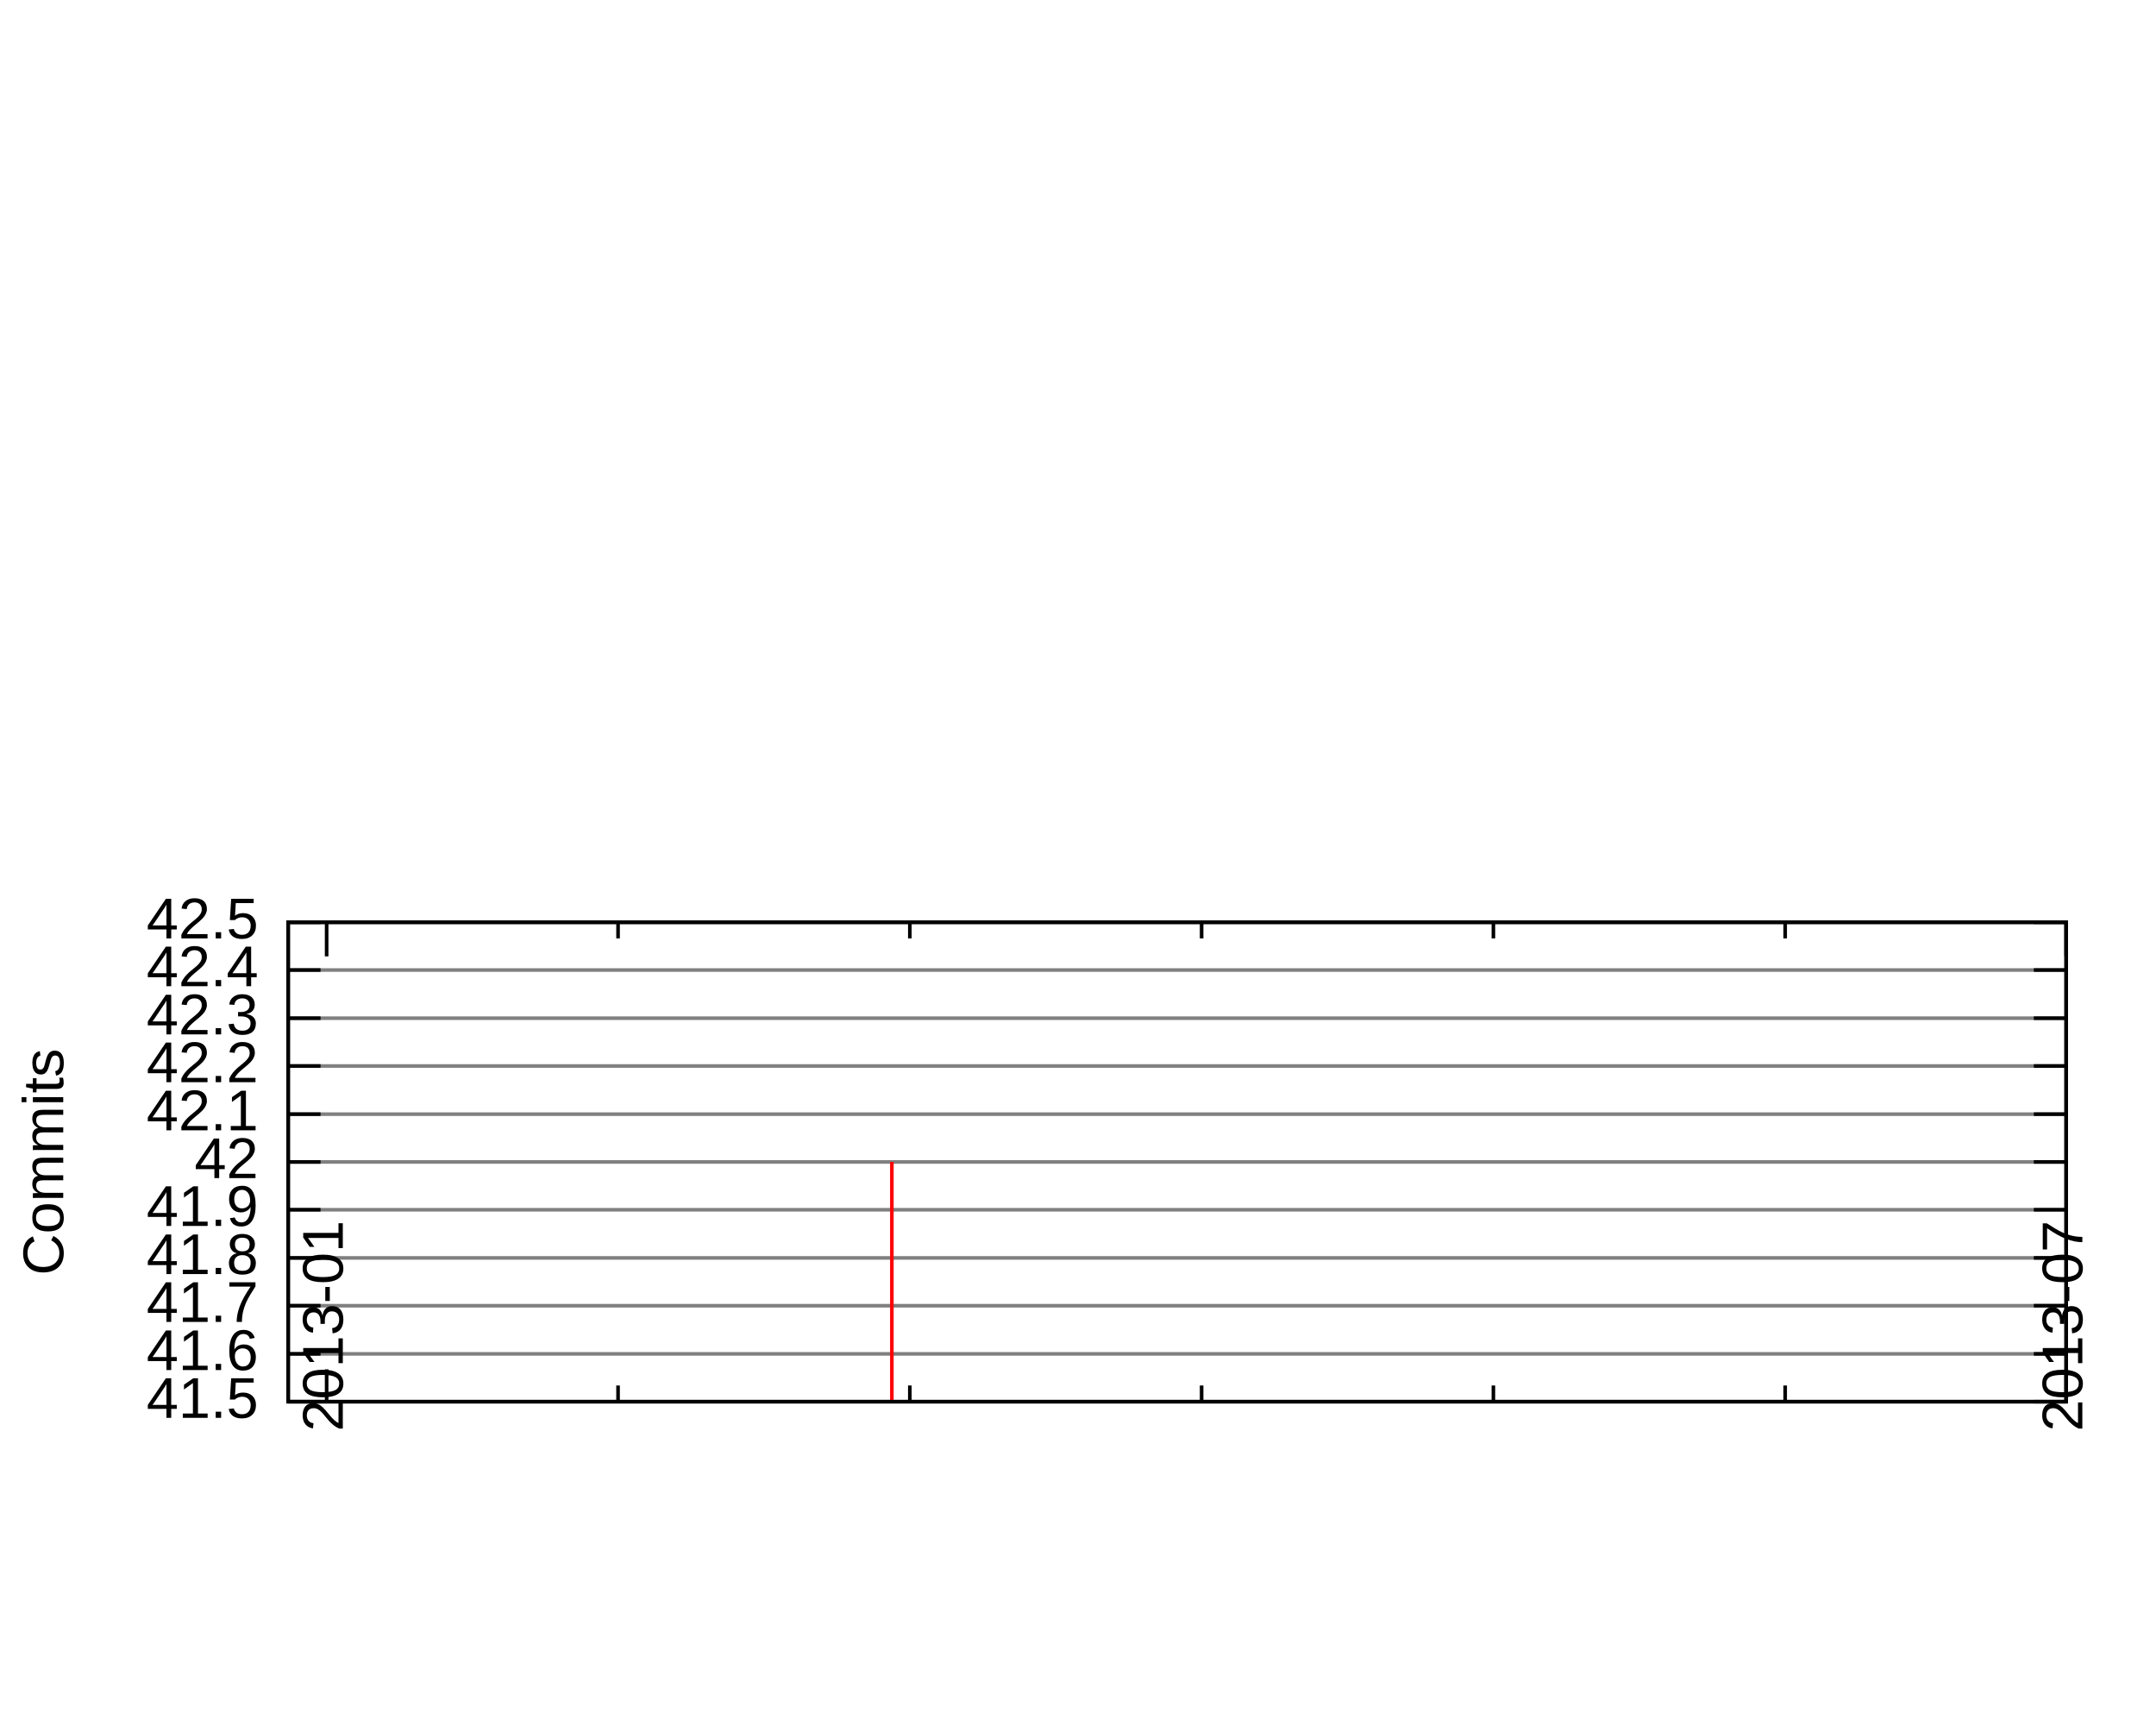
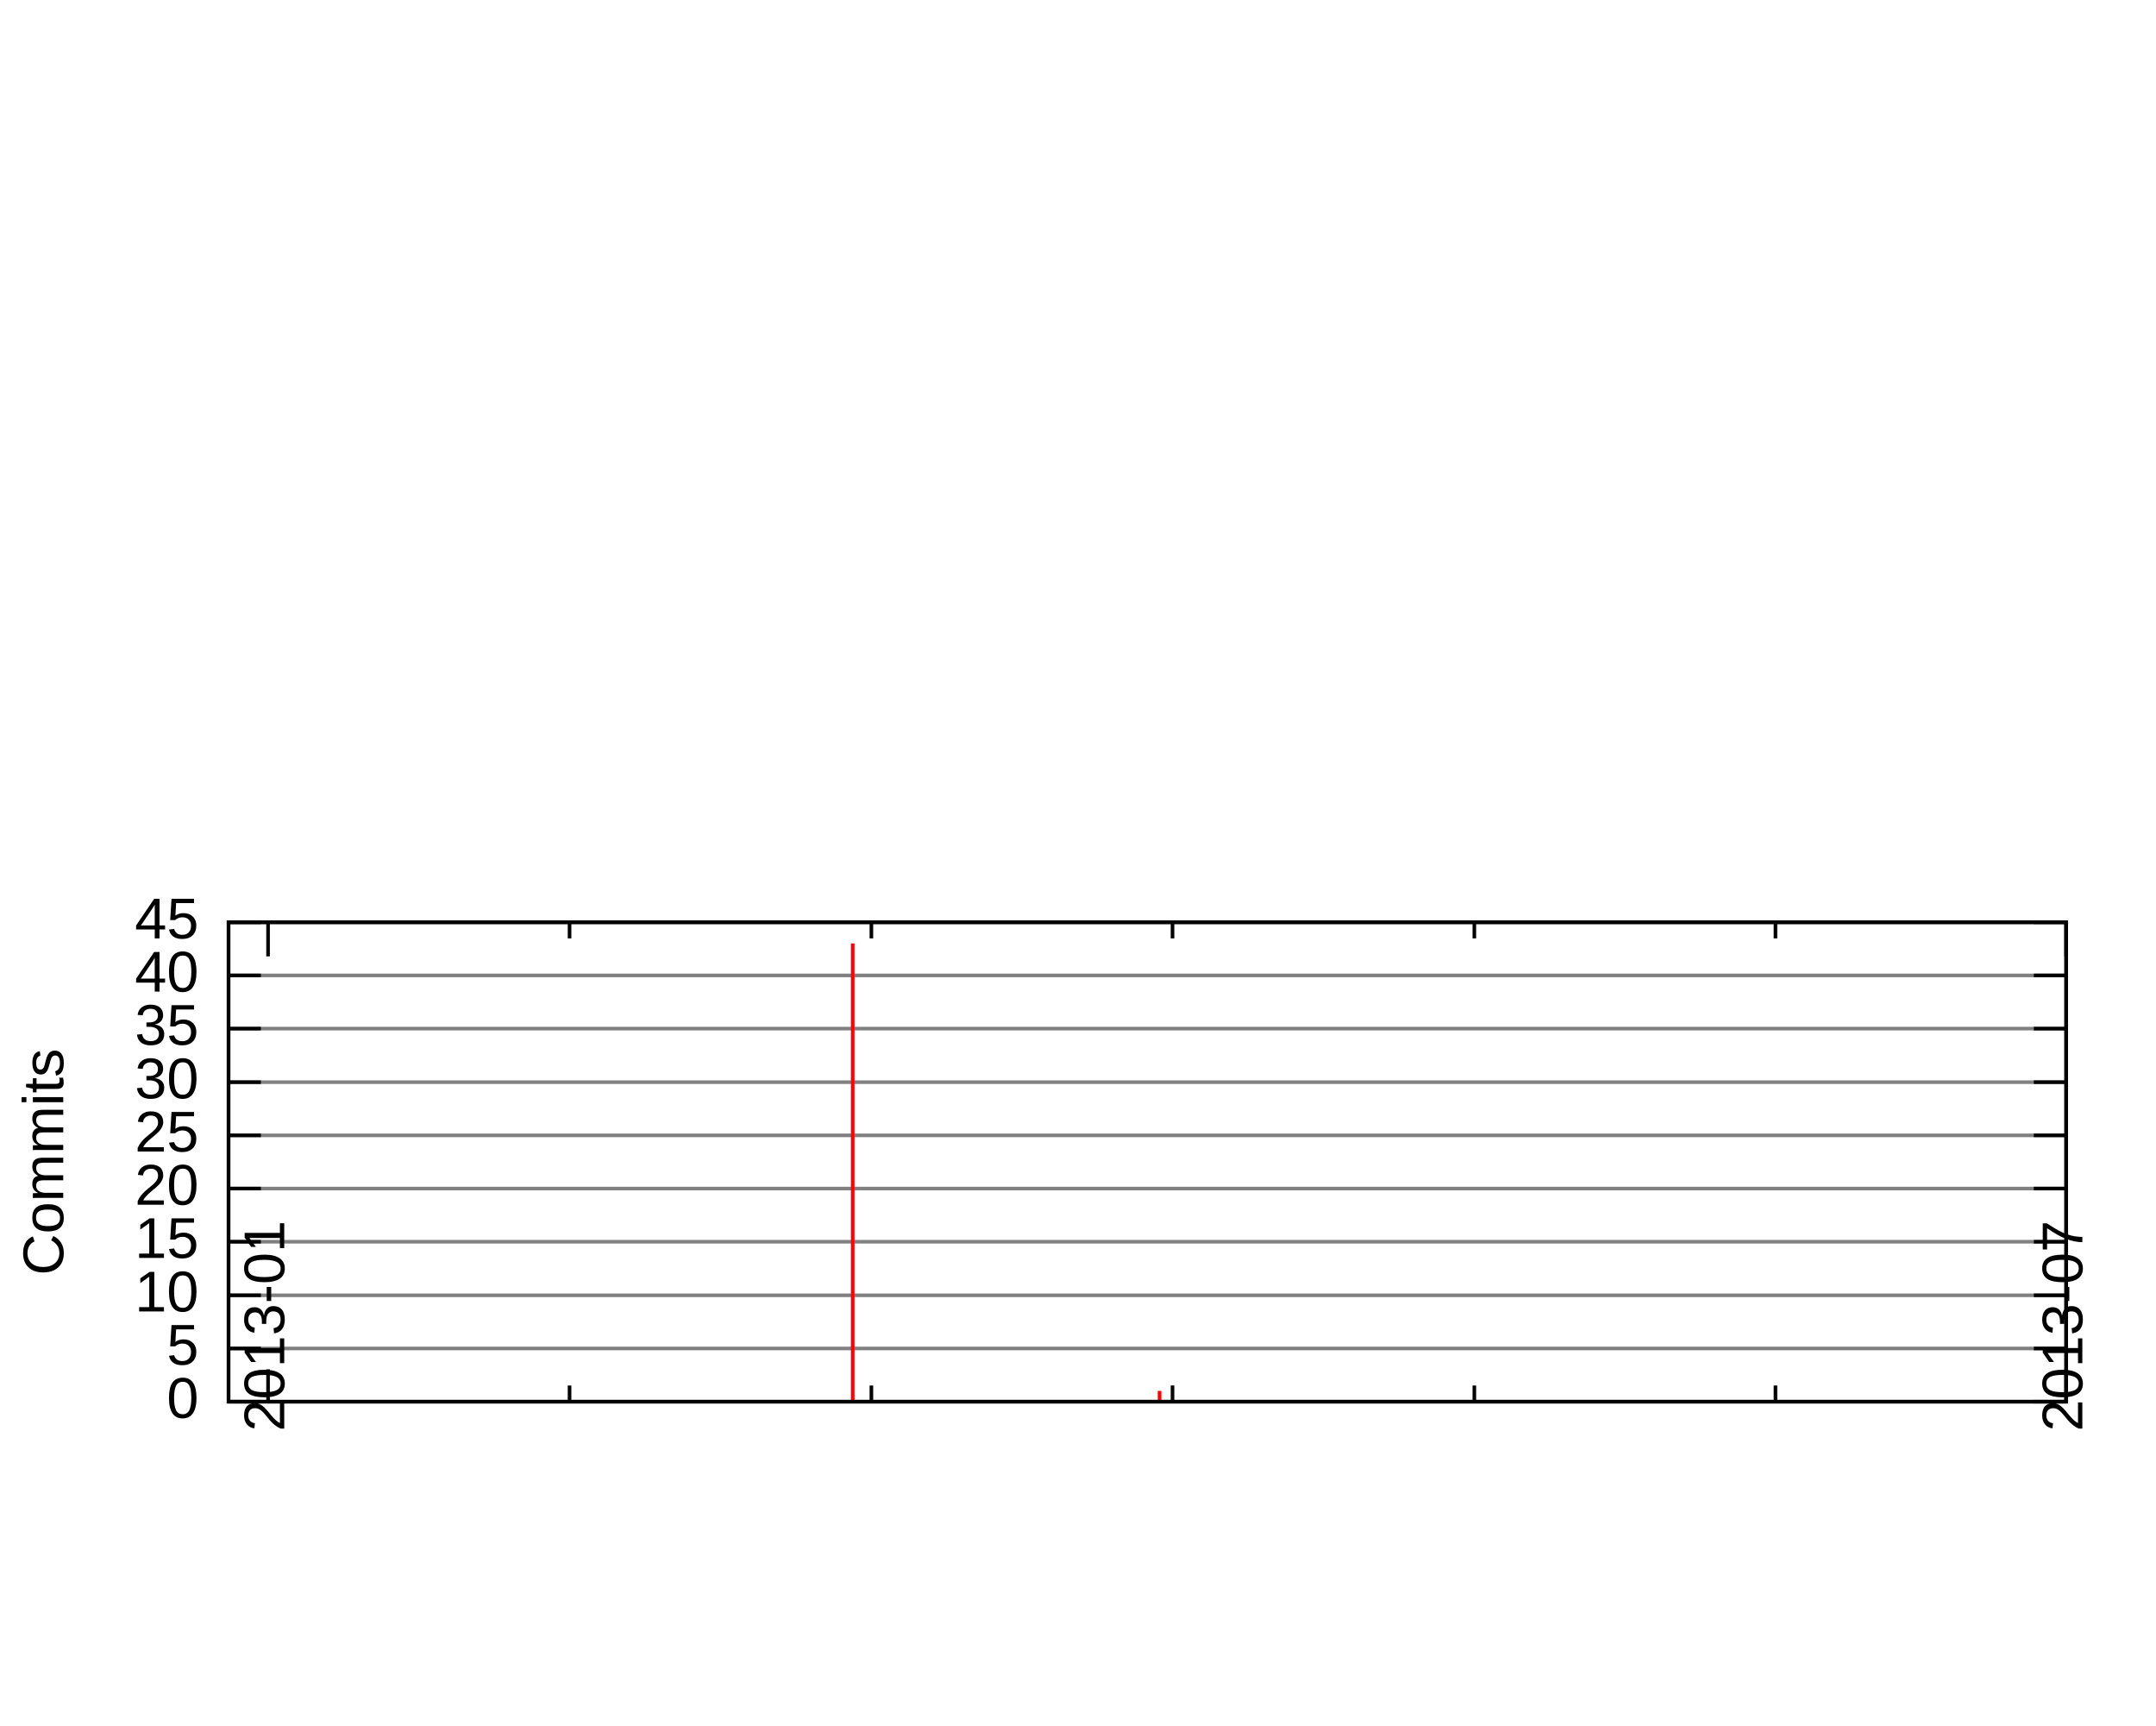
<svg xmlns="http://www.w3.org/2000/svg" xmlns:xlink="http://www.w3.org/1999/xlink" width="600" height="480" viewBox="0 0 600 480">
  <g id="gnuplot_canvas">
    <rect x="0" y="0" width="600" height="480" fill="none" />
    <defs>
      <circle id="gpDot" r="0.5" stroke-width="0.5" />
      <path id="gpPt0" stroke-width="0.222" stroke="currentColor" d="M-1,0 h2 M0,-1 v2" />
      <path id="gpPt1" stroke-width="0.222" stroke="currentColor" d="M-1,-1 L1,1 M1,-1 L-1,1" />
      <path id="gpPt2" stroke-width="0.222" stroke="currentColor" d="M-1,0 L1,0 M0,-1 L0,1 M-1,-1 L1,1 M-1,1 L1,-1" />
      <rect id="gpPt3" stroke-width="0.222" stroke="currentColor" x="-1" y="-1" width="2" height="2" />
      <rect id="gpPt4" stroke-width="0.222" stroke="currentColor" fill="currentColor" x="-1" y="-1" width="2" height="2" />
      <circle id="gpPt5" stroke-width="0.222" stroke="currentColor" cx="0" cy="0" r="1" />
      <use xlink:href="#gpPt5" id="gpPt6" fill="currentColor" stroke="none" />
      <path id="gpPt7" stroke-width="0.222" stroke="currentColor" d="M0,-1.33 L-1.33,0.67 L1.33,0.67 z" />
      <use xlink:href="#gpPt7" id="gpPt8" fill="currentColor" stroke="none" />
      <use xlink:href="#gpPt7" id="gpPt9" stroke="currentColor" transform="rotate(180)" />
      <use xlink:href="#gpPt9" id="gpPt10" fill="currentColor" stroke="none" />
      <use xlink:href="#gpPt3" id="gpPt11" stroke="currentColor" transform="rotate(45)" />
      <use xlink:href="#gpPt11" id="gpPt12" fill="currentColor" stroke="none" />
    </defs>
    <g style="fill:none; color:white; stroke:currentColor; stroke-width:1.00; stroke-linecap:butt; stroke-linejoin:miter">
</g>
    <g style="fill:none; color:black; stroke:currentColor; stroke-width:1.00; stroke-linecap:butt; stroke-linejoin:miter">
</g>
    <g style="fill:none; color:gray; stroke:currentColor; stroke-width:1.00; stroke-linecap:butt; stroke-linejoin:miter">
-       <path class="gridline" d="M80.2,390.0 L575.0,390.0  h0.01" />
+       <path class="gridline" d="M63.6,390.0 L575.0,390.0  h0.01" />
    </g>
    <g style="fill:none; color:black; stroke:currentColor; stroke-width:1.00; stroke-linecap:butt; stroke-linejoin:miter">
-       <path d="M80.2,390.0 L89.2,390.0 M575.0,390.0 L566.0,390.0  h0.01" />
-       <g transform="translate(71.9,394.5)" style="stroke:none; fill:black; font-family:Arial; font-size:12.00pt; text-anchor:end">
-         <text> 41.5</text>
+       <path d="M63.6,390.0 L72.6,390.0 M575.0,390.0 L566.0,390.0  h0.01" />
+       <g transform="translate(55.3,394.5)" style="stroke:none; fill:black; font-family:Arial; font-size:12.00pt; text-anchor:end">
+         <text> 0</text>
      </g>
    </g>
    <g style="fill:none; color:gray; stroke:currentColor; stroke-width:1.00; stroke-linecap:butt; stroke-linejoin:miter">
-       <path class="gridline" d="M80.2,376.7 L575.0,376.7  h0.01" />
+       <path class="gridline" d="M63.6,375.2 L575.0,375.2  h0.01" />
    </g>
    <g style="fill:none; color:black; stroke:currentColor; stroke-width:1.00; stroke-linecap:butt; stroke-linejoin:miter">
-       <path d="M80.2,376.7 L89.2,376.7 M575.0,376.7 L566.0,376.7  h0.01" />
-       <g transform="translate(71.9,381.2)" style="stroke:none; fill:black; font-family:Arial; font-size:12.00pt; text-anchor:end">
-         <text> 41.6</text>
+       <path d="M63.6,375.2 L72.6,375.2 M575.0,375.2 L566.0,375.2  h0.01" />
+       <g transform="translate(55.3,379.7)" style="stroke:none; fill:black; font-family:Arial; font-size:12.00pt; text-anchor:end">
+         <text> 5</text>
      </g>
    </g>
    <g style="fill:none; color:gray; stroke:currentColor; stroke-width:1.00; stroke-linecap:butt; stroke-linejoin:miter">
-       <path class="gridline" d="M80.2,363.3 L575.0,363.3  h0.01" />
+       <path class="gridline" d="M63.6,360.4 L575.0,360.4  h0.01" />
    </g>
    <g style="fill:none; color:black; stroke:currentColor; stroke-width:1.00; stroke-linecap:butt; stroke-linejoin:miter">
-       <path d="M80.2,363.3 L89.2,363.3 M575.0,363.3 L566.0,363.3  h0.01" />
-       <g transform="translate(71.9,367.8)" style="stroke:none; fill:black; font-family:Arial; font-size:12.00pt; text-anchor:end">
-         <text> 41.7</text>
+       <path d="M63.6,360.4 L72.6,360.4 M575.0,360.4 L566.0,360.4  h0.01" />
+       <g transform="translate(55.3,364.9)" style="stroke:none; fill:black; font-family:Arial; font-size:12.00pt; text-anchor:end">
+         <text> 10</text>
      </g>
    </g>
    <g style="fill:none; color:gray; stroke:currentColor; stroke-width:1.00; stroke-linecap:butt; stroke-linejoin:miter">
-       <path class="gridline" d="M80.2,350.0 L575.0,350.0  h0.01" />
+       <path class="gridline" d="M63.6,345.5 L575.0,345.5  h0.01" />
    </g>
    <g style="fill:none; color:black; stroke:currentColor; stroke-width:1.00; stroke-linecap:butt; stroke-linejoin:miter">
-       <path d="M80.2,350.0 L89.2,350.0 M575.0,350.0 L566.0,350.0  h0.01" />
-       <g transform="translate(71.9,354.5)" style="stroke:none; fill:black; font-family:Arial; font-size:12.00pt; text-anchor:end">
-         <text> 41.8</text>
+       <path d="M63.6,345.5 L72.6,345.5 M575.0,345.5 L566.0,345.5  h0.01" />
+       <g transform="translate(55.3,350.0)" style="stroke:none; fill:black; font-family:Arial; font-size:12.00pt; text-anchor:end">
+         <text> 15</text>
      </g>
    </g>
    <g style="fill:none; color:gray; stroke:currentColor; stroke-width:1.00; stroke-linecap:butt; stroke-linejoin:miter">
-       <path class="gridline" d="M80.2,336.6 L575.0,336.6  h0.01" />
+       <path class="gridline" d="M63.6,330.7 L575.0,330.7  h0.01" />
    </g>
    <g style="fill:none; color:black; stroke:currentColor; stroke-width:1.00; stroke-linecap:butt; stroke-linejoin:miter">
-       <path d="M80.2,336.6 L89.2,336.6 M575.0,336.6 L566.0,336.6  h0.01" />
-       <g transform="translate(71.9,341.1)" style="stroke:none; fill:black; font-family:Arial; font-size:12.00pt; text-anchor:end">
-         <text> 41.9</text>
+       <path d="M63.6,330.7 L72.6,330.7 M575.0,330.7 L566.0,330.7  h0.01" />
+       <g transform="translate(55.3,335.2)" style="stroke:none; fill:black; font-family:Arial; font-size:12.00pt; text-anchor:end">
+         <text> 20</text>
      </g>
    </g>
    <g style="fill:none; color:gray; stroke:currentColor; stroke-width:1.00; stroke-linecap:butt; stroke-linejoin:miter">
-       <path class="gridline" d="M80.2,323.3 L575.0,323.3  h0.01" />
+       <path class="gridline" d="M63.6,315.9 L575.0,315.9  h0.01" />
    </g>
    <g style="fill:none; color:black; stroke:currentColor; stroke-width:1.00; stroke-linecap:butt; stroke-linejoin:miter">
-       <path d="M80.2,323.3 L89.2,323.3 M575.0,323.3 L566.0,323.3  h0.01" />
-       <g transform="translate(71.9,327.8)" style="stroke:none; fill:black; font-family:Arial; font-size:12.00pt; text-anchor:end">
-         <text> 42</text>
+       <path d="M63.6,315.9 L72.6,315.9 M575.0,315.9 L566.0,315.9  h0.01" />
+       <g transform="translate(55.3,320.4)" style="stroke:none; fill:black; font-family:Arial; font-size:12.00pt; text-anchor:end">
+         <text> 25</text>
      </g>
    </g>
    <g style="fill:none; color:gray; stroke:currentColor; stroke-width:1.00; stroke-linecap:butt; stroke-linejoin:miter">
-       <path class="gridline" d="M80.2,310.0 L575.0,310.0  h0.01" />
+       <path class="gridline" d="M63.6,301.1 L575.0,301.1  h0.01" />
    </g>
    <g style="fill:none; color:black; stroke:currentColor; stroke-width:1.00; stroke-linecap:butt; stroke-linejoin:miter">
-       <path d="M80.2,310.0 L89.2,310.0 M575.0,310.0 L566.0,310.0  h0.01" />
-       <g transform="translate(71.9,314.5)" style="stroke:none; fill:black; font-family:Arial; font-size:12.00pt; text-anchor:end">
-         <text> 42.1</text>
+       <path d="M63.6,301.1 L72.6,301.1 M575.0,301.1 L566.0,301.1  h0.01" />
+       <g transform="translate(55.3,305.6)" style="stroke:none; fill:black; font-family:Arial; font-size:12.00pt; text-anchor:end">
+         <text> 30</text>
      </g>
    </g>
    <g style="fill:none; color:gray; stroke:currentColor; stroke-width:1.00; stroke-linecap:butt; stroke-linejoin:miter">
-       <path class="gridline" d="M80.2,296.6 L575.0,296.6  h0.01" />
+       <path class="gridline" d="M63.6,286.2 L575.0,286.2  h0.01" />
    </g>
    <g style="fill:none; color:black; stroke:currentColor; stroke-width:1.00; stroke-linecap:butt; stroke-linejoin:miter">
-       <path d="M80.2,296.6 L89.2,296.6 M575.0,296.6 L566.0,296.6  h0.01" />
-       <g transform="translate(71.9,301.1)" style="stroke:none; fill:black; font-family:Arial; font-size:12.00pt; text-anchor:end">
-         <text> 42.2</text>
+       <path d="M63.6,286.2 L72.6,286.2 M575.0,286.2 L566.0,286.2  h0.01" />
+       <g transform="translate(55.3,290.7)" style="stroke:none; fill:black; font-family:Arial; font-size:12.00pt; text-anchor:end">
+         <text> 35</text>
      </g>
    </g>
    <g style="fill:none; color:gray; stroke:currentColor; stroke-width:1.00; stroke-linecap:butt; stroke-linejoin:miter">
-       <path class="gridline" d="M80.2,283.3 L575.0,283.3  h0.01" />
+       <path class="gridline" d="M63.6,271.4 L575.0,271.4  h0.01" />
    </g>
    <g style="fill:none; color:black; stroke:currentColor; stroke-width:1.00; stroke-linecap:butt; stroke-linejoin:miter">
-       <path d="M80.2,283.3 L89.2,283.3 M575.0,283.3 L566.0,283.3  h0.01" />
-       <g transform="translate(71.9,287.8)" style="stroke:none; fill:black; font-family:Arial; font-size:12.00pt; text-anchor:end">
-         <text> 42.3</text>
+       <path d="M63.6,271.4 L72.6,271.4 M575.0,271.4 L566.0,271.4  h0.01" />
+       <g transform="translate(55.3,275.9)" style="stroke:none; fill:black; font-family:Arial; font-size:12.00pt; text-anchor:end">
+         <text> 40</text>
      </g>
    </g>
    <g style="fill:none; color:gray; stroke:currentColor; stroke-width:1.00; stroke-linecap:butt; stroke-linejoin:miter">
-       <path class="gridline" d="M80.2,269.9 L575.0,269.9  h0.01" />
+       <path class="gridline" d="M63.6,256.6 L575.0,256.6  h0.01" />
    </g>
    <g style="fill:none; color:black; stroke:currentColor; stroke-width:1.00; stroke-linecap:butt; stroke-linejoin:miter">
-       <path d="M80.2,269.9 L89.2,269.9 M575.0,269.9 L566.0,269.9  h0.01" />
-       <g transform="translate(71.9,274.4)" style="stroke:none; fill:black; font-family:Arial; font-size:12.00pt; text-anchor:end">
-         <text> 42.4</text>
+       <path d="M63.6,256.6 L72.6,256.6 M575.0,256.6 L566.0,256.6  h0.01" />
+       <g transform="translate(55.3,261.1)" style="stroke:none; fill:black; font-family:Arial; font-size:12.00pt; text-anchor:end">
+         <text> 45</text>
      </g>
-     </g>
-     <g style="fill:none; color:gray; stroke:currentColor; stroke-width:1.00; stroke-linecap:butt; stroke-linejoin:miter">
-       <path class="gridline" d="M80.2,256.6 L575.0,256.6  h0.01" />
-     </g>
-     <g style="fill:none; color:black; stroke:currentColor; stroke-width:1.00; stroke-linecap:butt; stroke-linejoin:miter">
-       <path d="M80.2,256.6 L89.2,256.6 M575.0,256.6 L566.0,256.6  h0.01" />
-       <g transform="translate(71.9,261.1)" style="stroke:none; fill:black; font-family:Arial; font-size:12.00pt; text-anchor:end">
-         <text> 42.5</text>
-       </g>
-       <path d="M90.9,390.0 L90.9,381.0 M90.9,256.6 L90.9,265.6  h0.01" />
-       <g transform="translate(95.4,398.3) rotate(-90)" style="stroke:none; fill:black; font-family:Arial; font-size:12.00pt; text-anchor:start">
+       <path d="M74.6,390.0 L74.6,381.0 M74.6,256.6 L74.6,265.6  h0.01" />
+       <g transform="translate(79.1,398.3) rotate(-90)" style="stroke:none; fill:black; font-family:Arial; font-size:12.00pt; text-anchor:start">
        <text>2013-01</text>
      </g>
-       <path d="M172.0,390.0 L172.0,385.5 M172.0,256.6 L172.0,261.1 M253.2,390.0 L253.2,385.5 M253.2,256.6 L253.2,261.1    M334.4,390.0 L334.4,385.5 M334.4,256.6 L334.4,261.1 M415.6,390.0 L415.6,385.5 M415.6,256.6 L415.6,261.1    M496.8,390.0 L496.8,385.5 M496.8,256.6 L496.8,261.1 M575.0,390.0 L575.0,381.0 M575.0,256.6 L575.0,265.6     h0.01" />
+       <path d="M158.5,390.0 L158.5,385.5 M158.5,256.6 L158.5,261.1 M242.5,390.0 L242.5,385.5 M242.5,256.6 L242.5,261.1    M326.3,390.0 L326.3,385.5 M326.3,256.6 L326.3,261.1 M410.3,390.0 L410.3,385.5 M410.3,256.6 L410.3,261.1    M494.1,390.0 L494.1,385.5 M494.1,256.6 L494.1,261.1 M575.0,390.0 L575.0,381.0 M575.0,256.6 L575.0,265.6     h0.01" />
      <g transform="translate(579.5,398.3) rotate(-90)" style="stroke:none; fill:black; font-family:Arial; font-size:12.00pt; text-anchor:start">
        <text>2013-07</text>
      </g>
-       <path d="M80.2,256.6 L80.2,390.0 L575.0,390.0 L575.0,256.6 L80.2,256.6 Z  h0.01" />
+       <path d="M63.6,256.6 L63.6,390.0 L575.0,390.0 L575.0,256.6 L63.6,256.6 Z  h0.01" />
      <g transform="translate(17.6,323.3) rotate(270)" style="stroke:none; fill:black; font-family:Arial; font-size:12.00pt; text-anchor:middle">
        <text>Commits</text>
      </g>
    </g>
    <g id="gnuplot_plot_1">
      <g style="fill:none; color:red; stroke:currentColor; stroke-width:1.00; stroke-linecap:butt; stroke-linejoin:miter">
        <g style="stroke:none; shape-rendering:crispEdges">
-           <polygon fill="currentColor" points="248.2,390.0 248.3,390.0 248.3,323.2 248.2,323.2 " />
+           <polygon fill="currentColor" points="237.3,390.0 237.4,390.0 237.4,262.4 237.3,262.4 " />
        </g>
-         <path d="M248.2,390.0 L248.2,323.3 L248.2,390.0 Z  h0.01" />
+         <path d="M237.3,390.0 L237.3,262.5 L237.3,390.0 Z  h0.01" />
+         <g style="stroke:none; shape-rendering:crispEdges">
+           <polygon fill="currentColor" points="322.7,390.0 322.8,390.0 322.8,386.9 322.7,386.9 " />
+         </g>
+         <path d="M322.7,390.0 L322.7,387.0 L322.7,390.0 Z  h0.01" />
      </g>
    </g>
    <g style="fill:none; color:black; stroke:currentColor; stroke-width:1.00; stroke-linecap:butt; stroke-linejoin:miter">
-       <path d="M80.2,256.6 L80.2,390.0 L575.0,390.0 L575.0,256.6 L80.2,256.6 Z  h0.01" />
+       <path d="M63.6,256.6 L63.6,390.0 L575.0,390.0 L575.0,256.6 L63.6,256.6 Z  h0.01" />
    </g>
  </g>
</svg>
